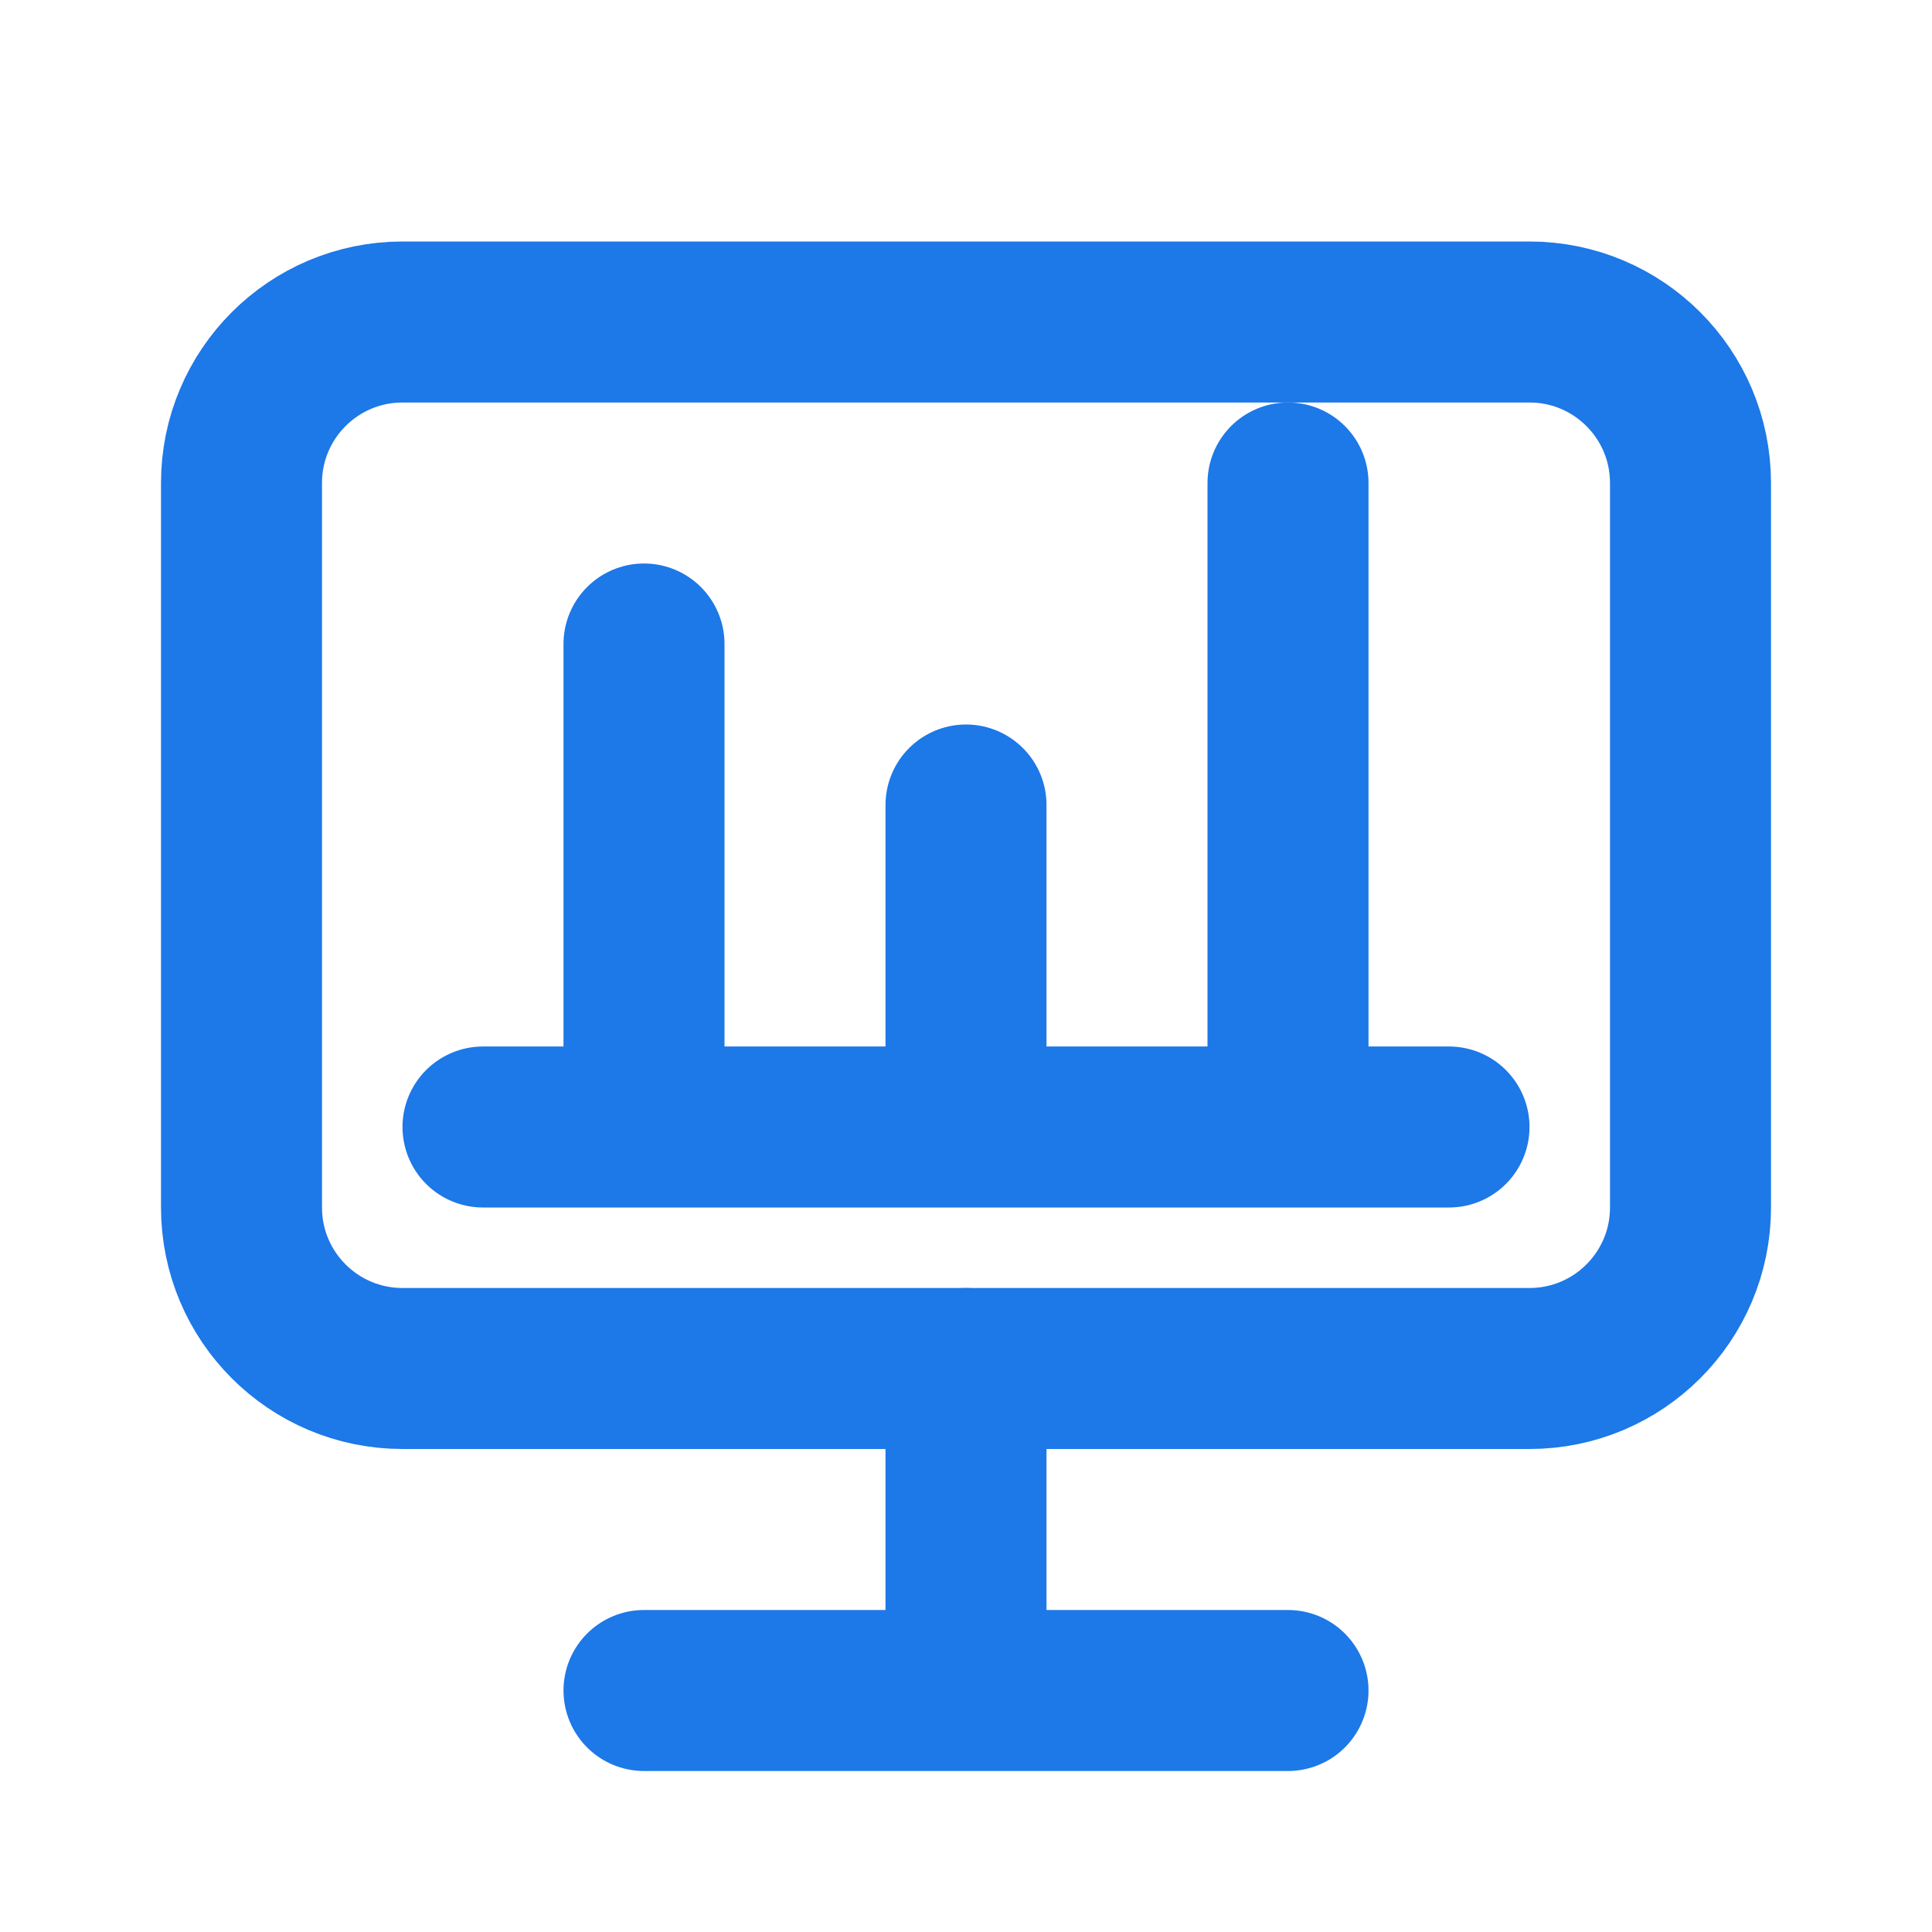
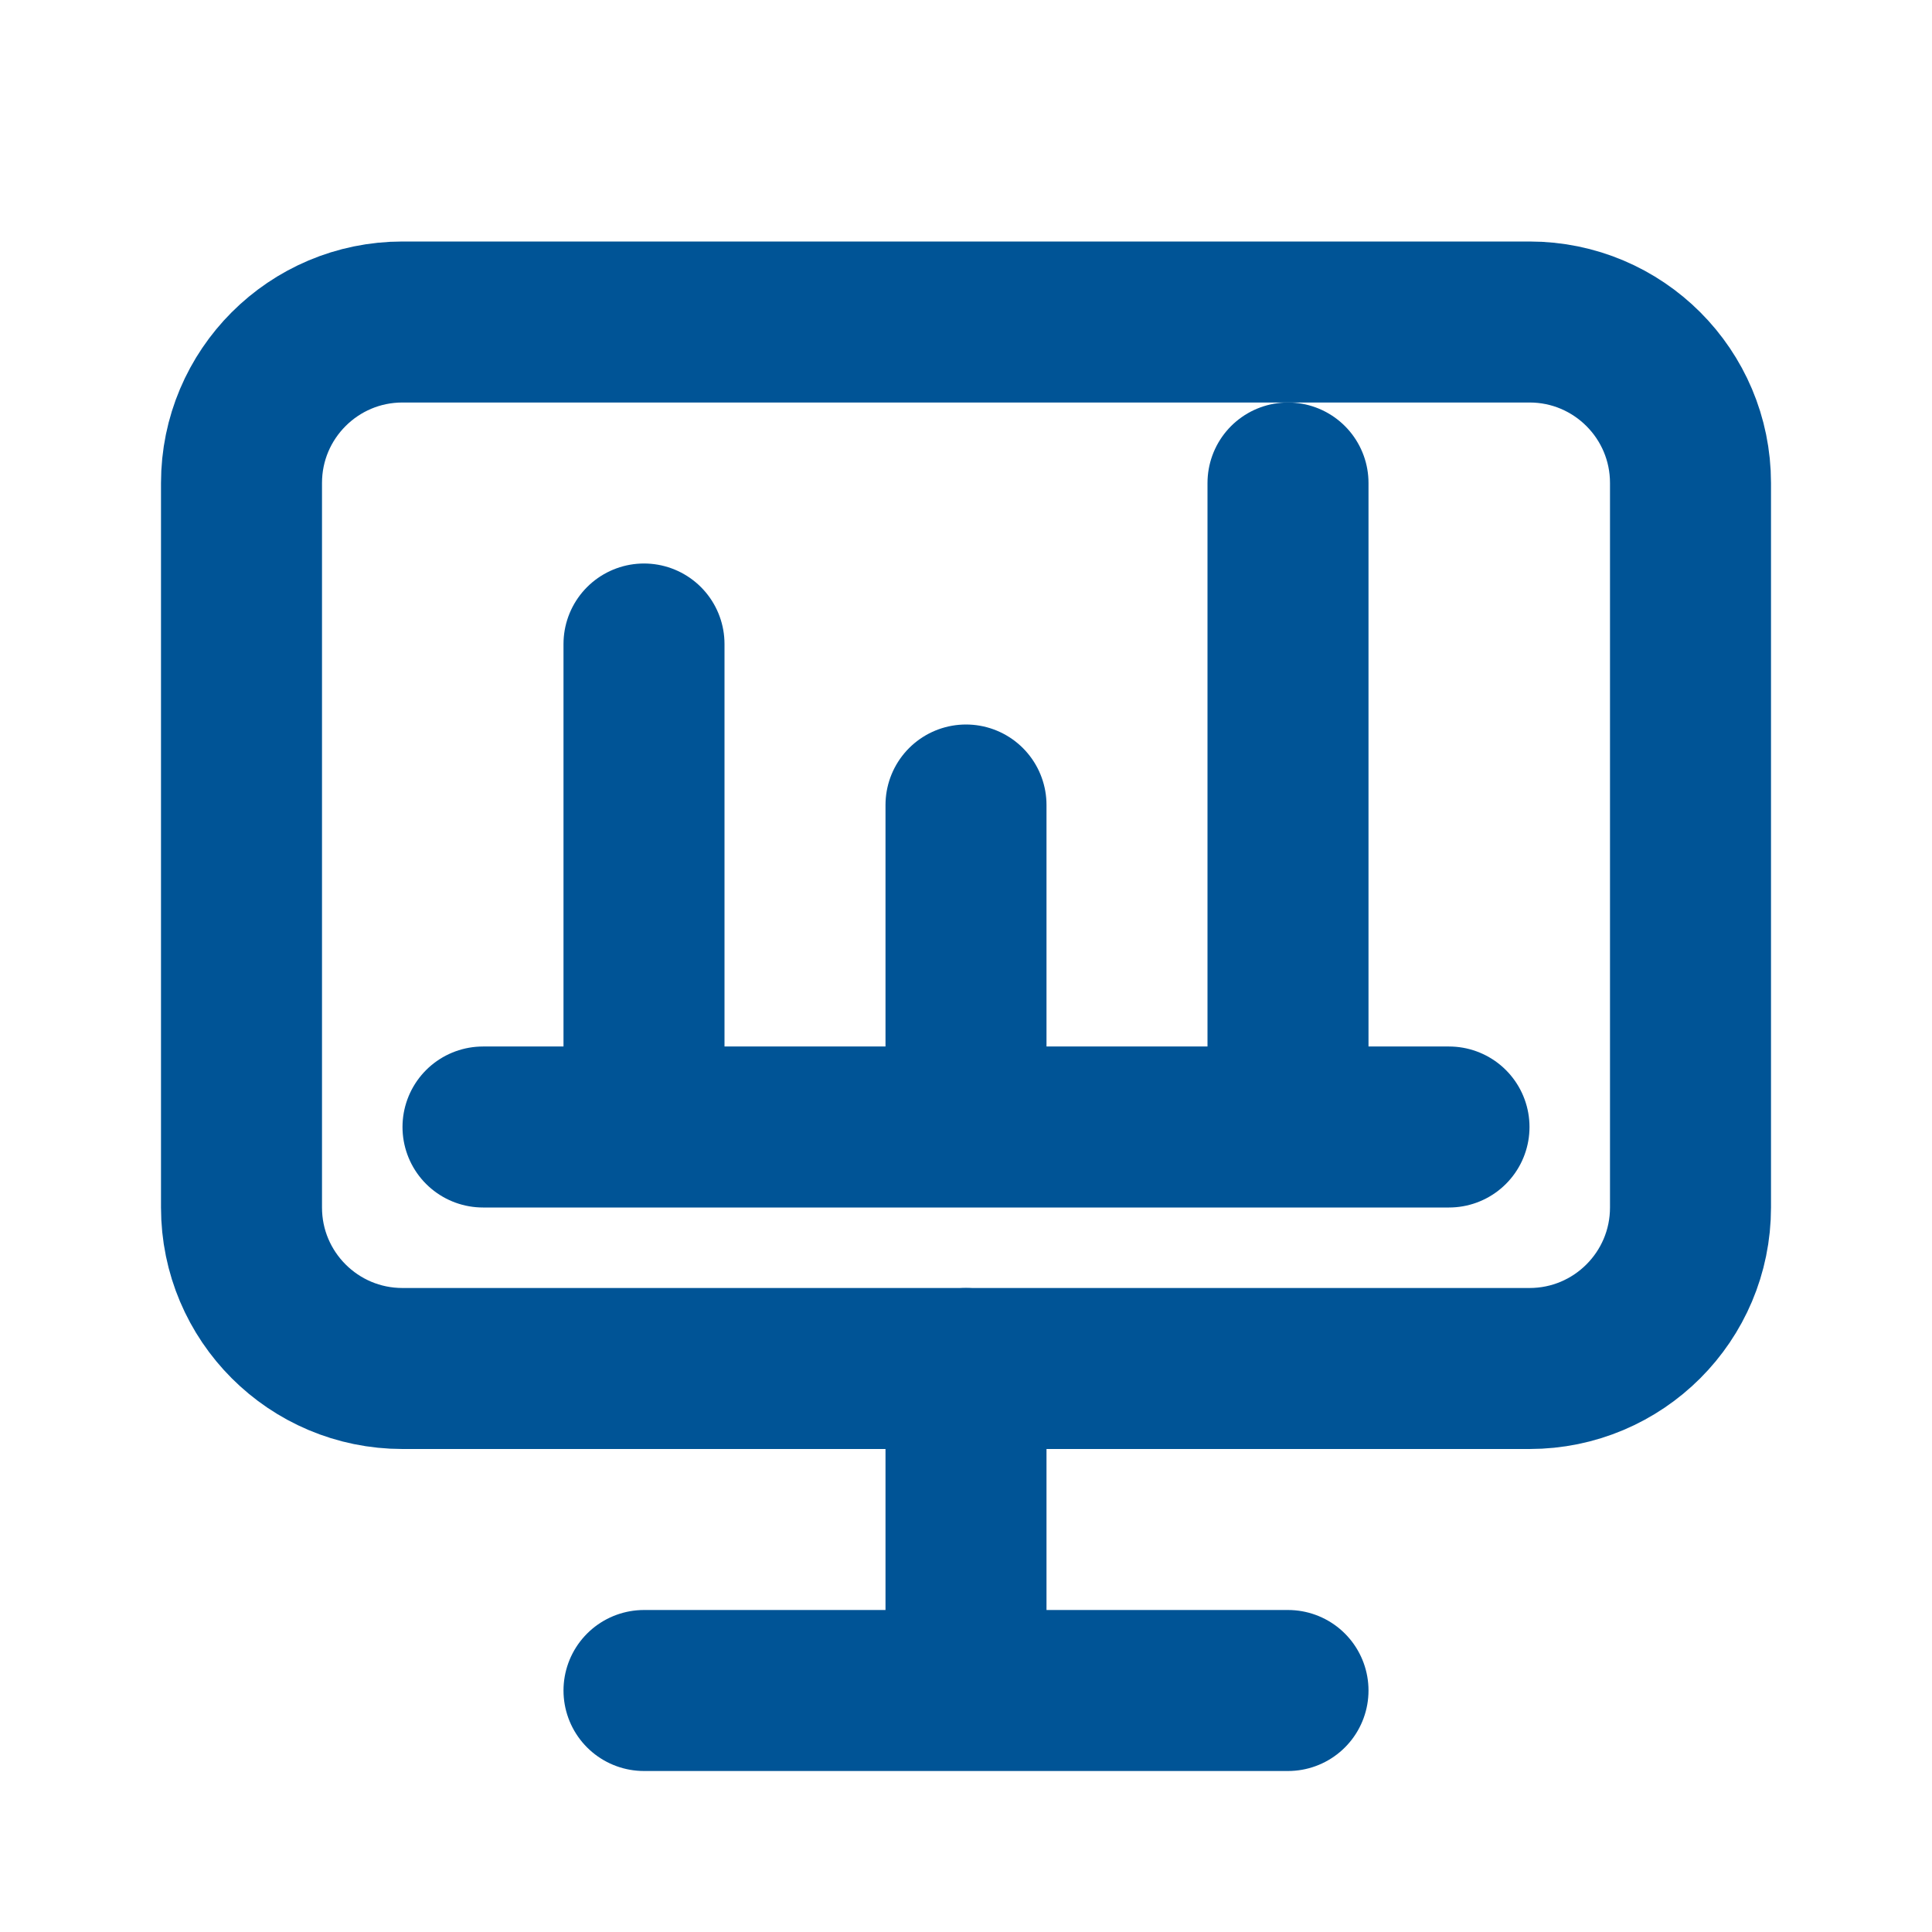
- <svg xmlns="http://www.w3.org/2000/svg" viewBox="0 0 24 24" width="24" height="24" fill="none" stroke="currentColor" stroke-width="2" stroke-linecap="round" stroke-linejoin="round" style="color:#1D78E8">
+ <svg xmlns="http://www.w3.org/2000/svg" viewBox="0 0 24 24" width="24" height="24" fill="none" stroke="currentColor" stroke-width="2" stroke-linecap="round" stroke-linejoin="round" style="color:#005496">
  <rect x="3" y="4" width="18" height="13" rx="2" />
  <path d="M8 21h8M12 17v4" />
  <path d="M8 8v5M12 10v3M16 6v7" />
  <path d="M6 14h12" />
</svg>
